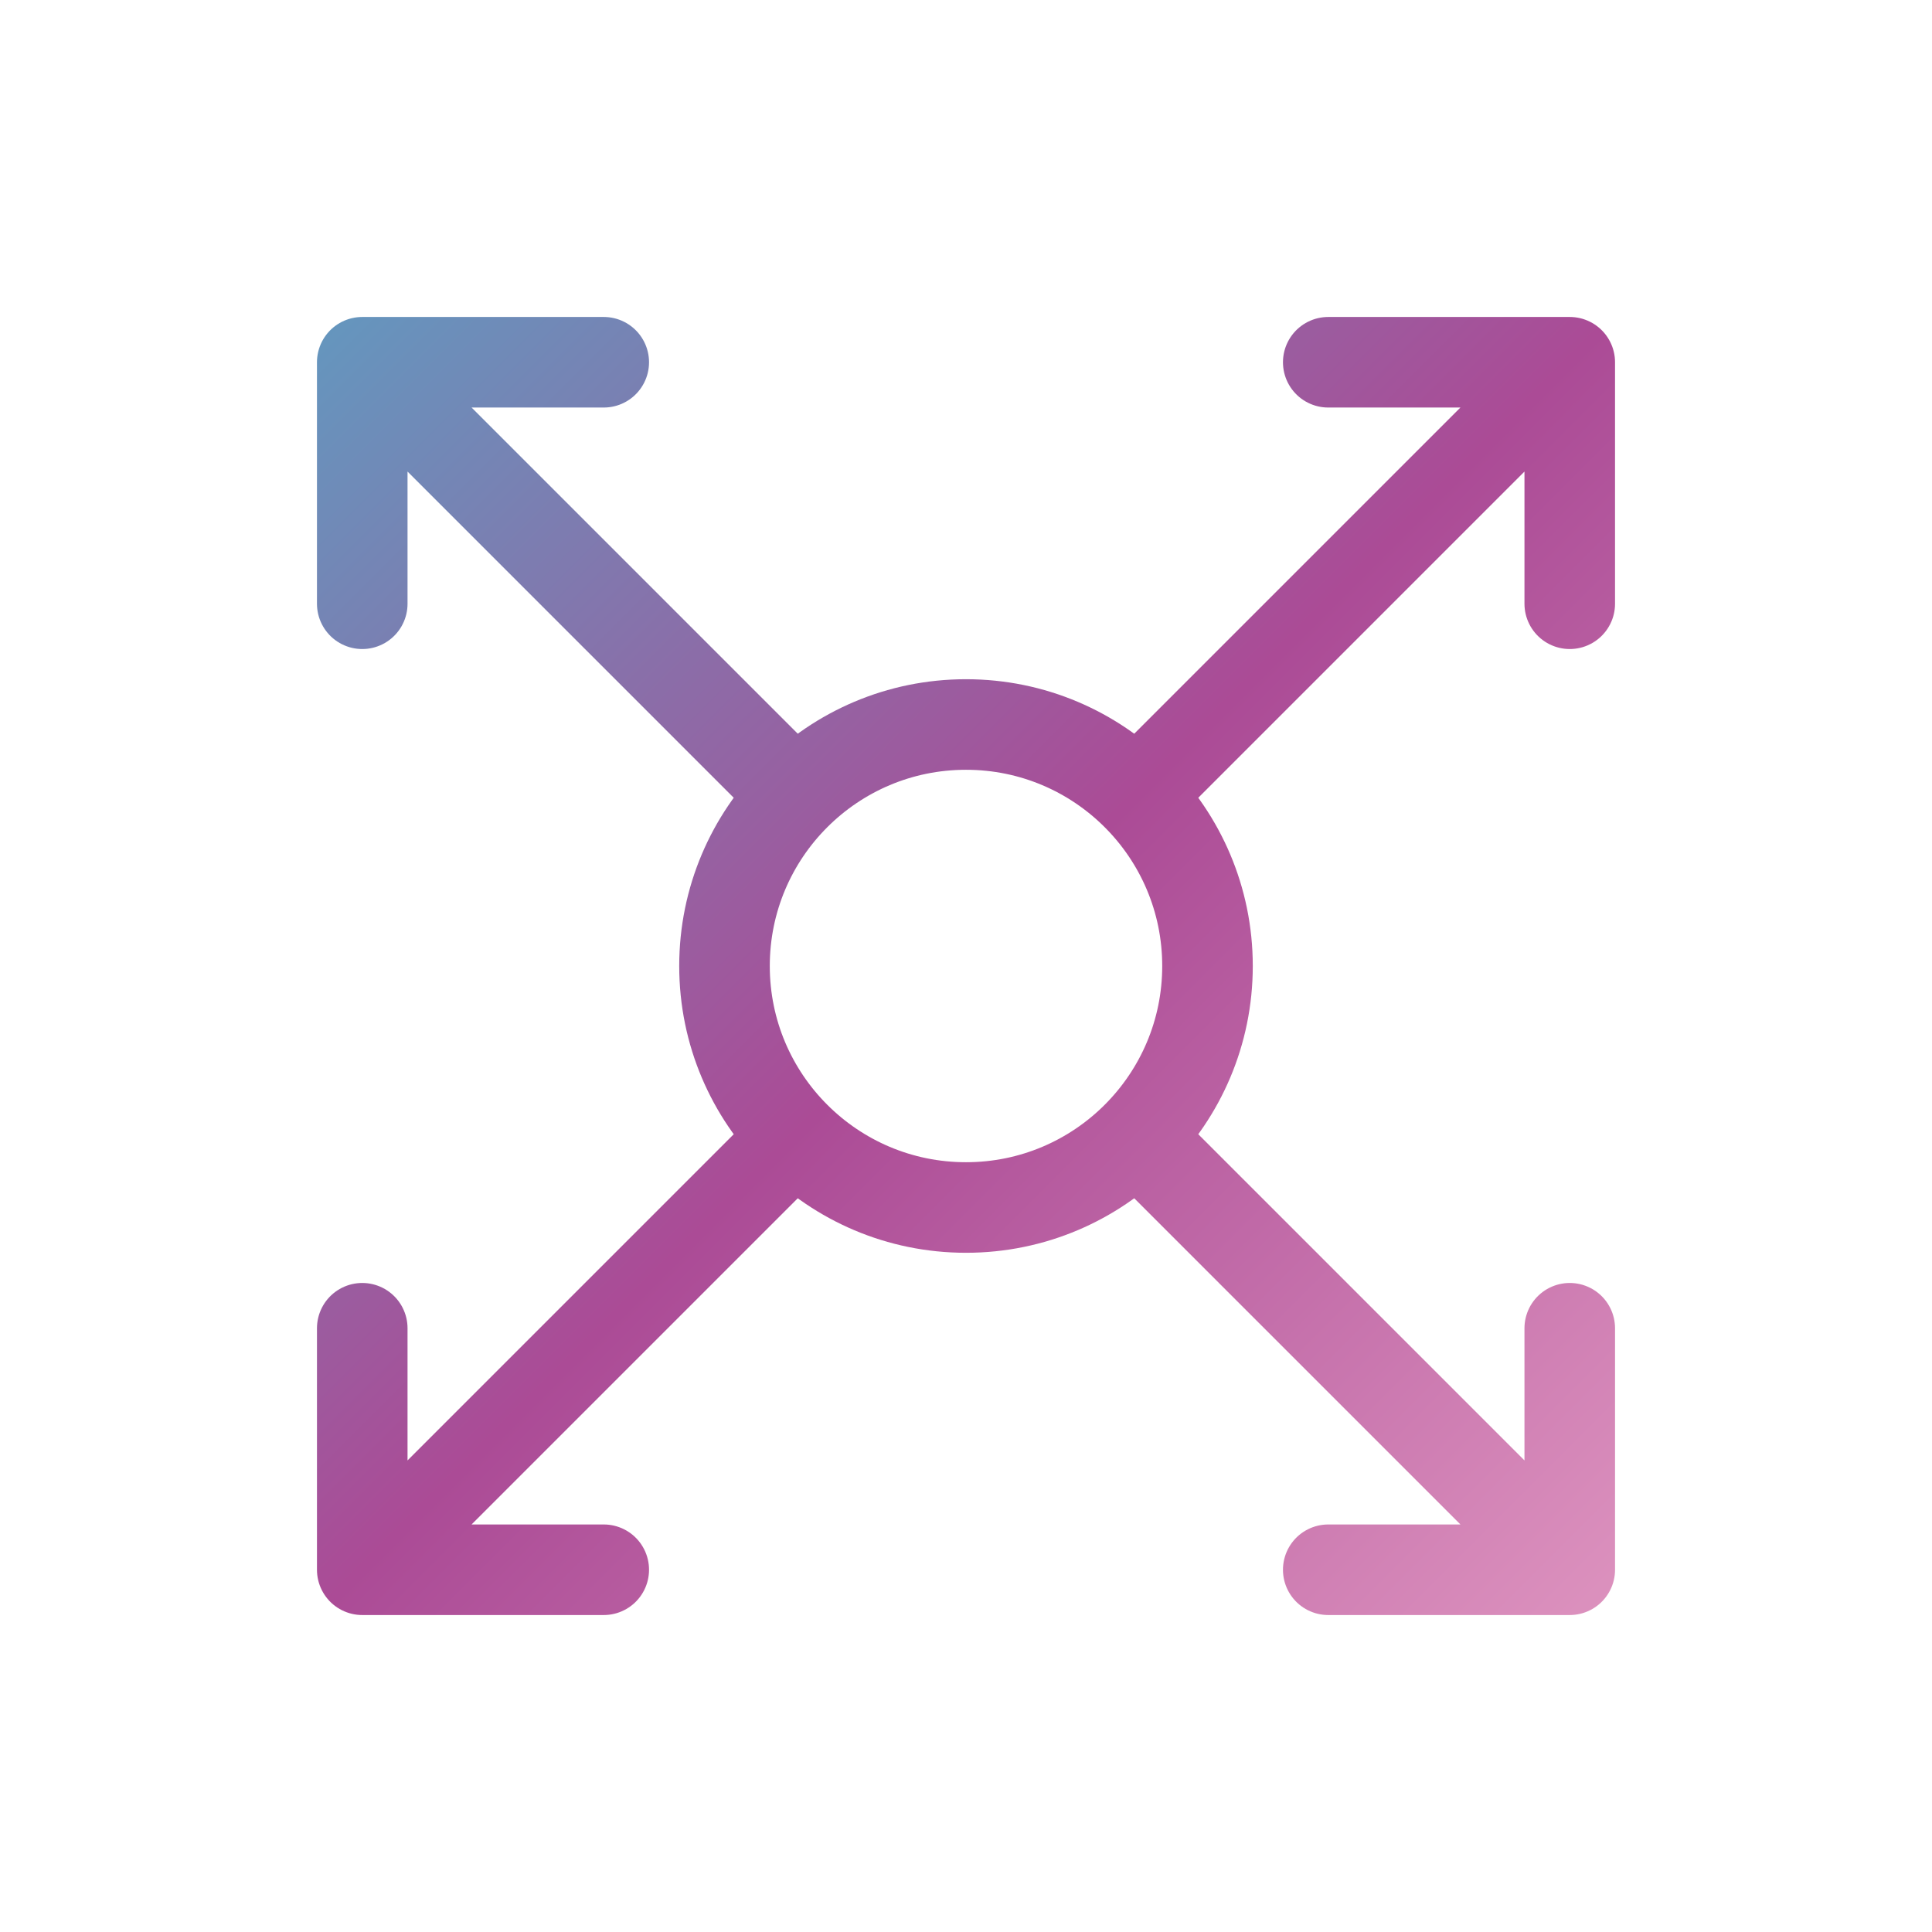
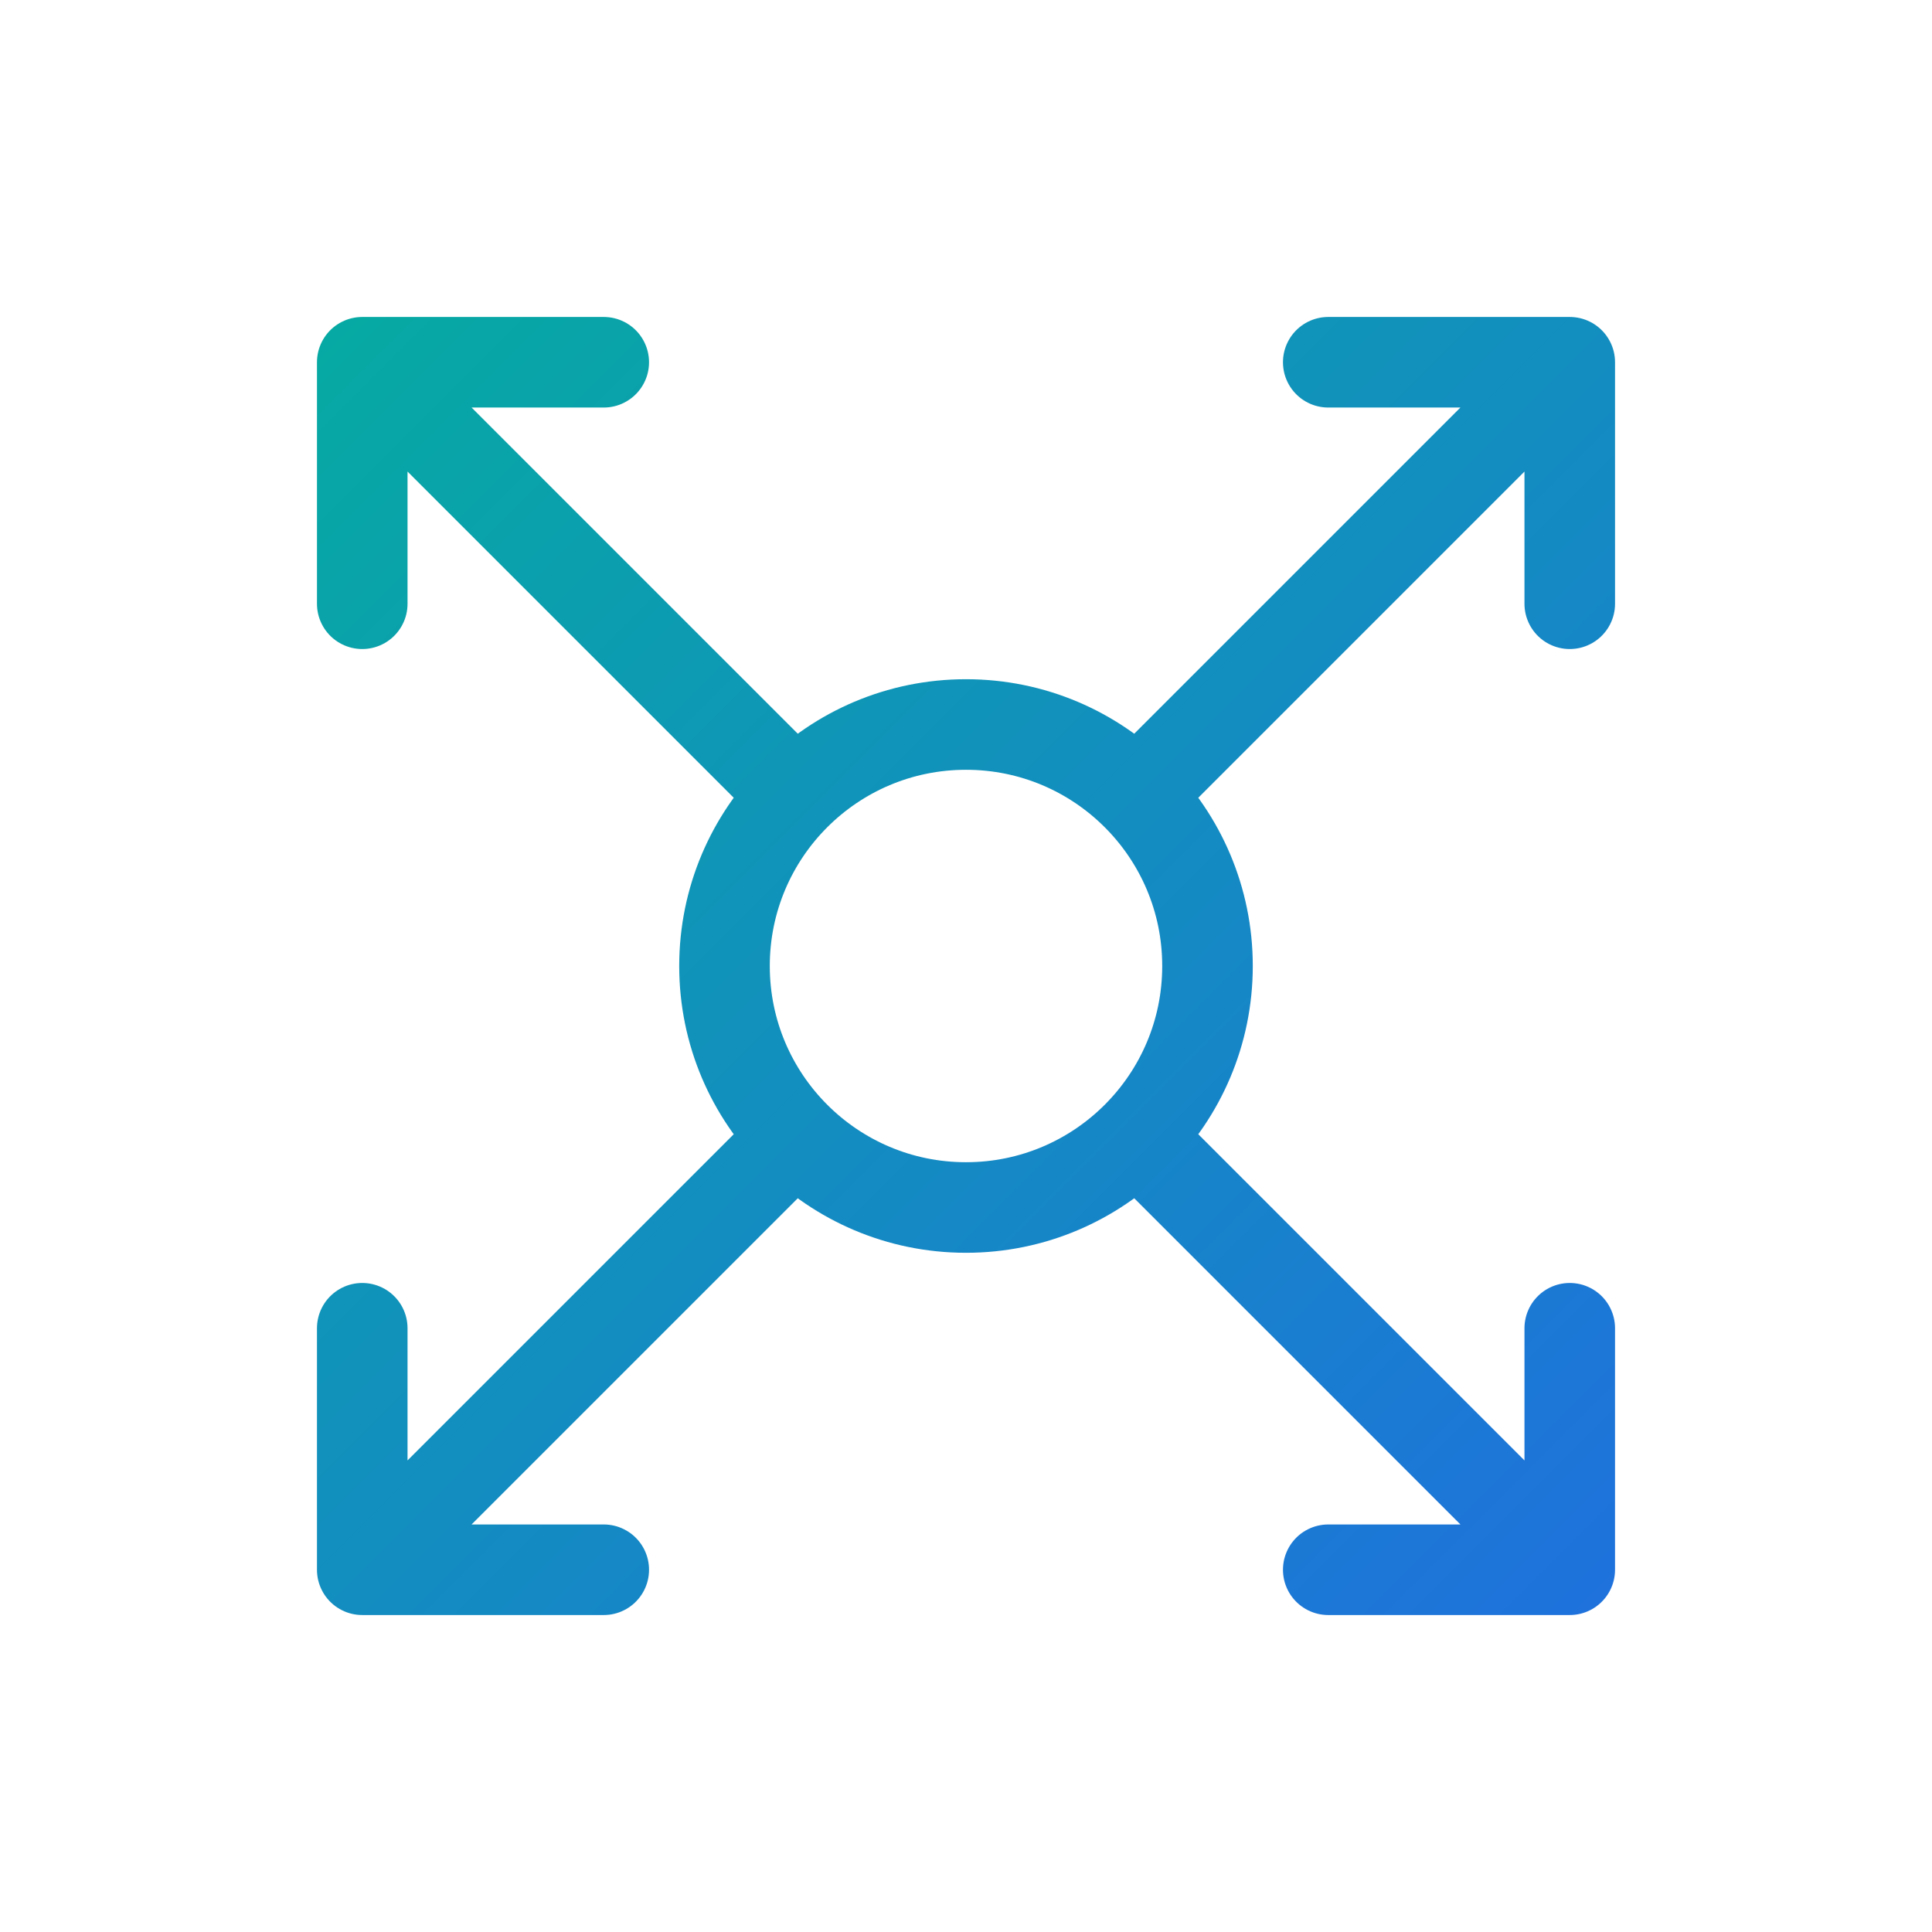
<svg xmlns="http://www.w3.org/2000/svg" width="32" height="32" viewBox="0 0 32 32" fill="none">
  <defs>
    <linearGradient id="g" x1="0" y1="0" x2="32" y2="32" gradientUnits="userSpaceOnUse">
-       <stop offset="0%" stop-color="#41bcd2" />
-       <stop offset="50%" stop-color="#ab4b96" />
-       <stop offset="100%" stop-color="#f5b5d2" />
+       <stop offset="0%" stop-color="#00B894" />
+       <stop offset="100%" stop-color="#2563EB" />
    </linearGradient>
  </defs>
  <circle cx="16" cy="16" r="4" stroke="url(#g)" stroke-width="1.5" fill="none" />
  <path d="M19 13L26 6M26 6H22M26 6V10" stroke="url(#g)" stroke-width="1.5" stroke-linecap="round" stroke-linejoin="round" />
  <path d="M19 19L26 26M26 26H22M26 26V22" stroke="url(#g)" stroke-width="1.5" stroke-linecap="round" stroke-linejoin="round" />
  <path d="M13 19L6 26M6 26H10M6 26V22" stroke="url(#g)" stroke-width="1.5" stroke-linecap="round" stroke-linejoin="round" />
  <path d="M13 13L6 6M6 6H10M6 6V10" stroke="url(#g)" stroke-width="1.5" stroke-linecap="round" stroke-linejoin="round" />
</svg>
